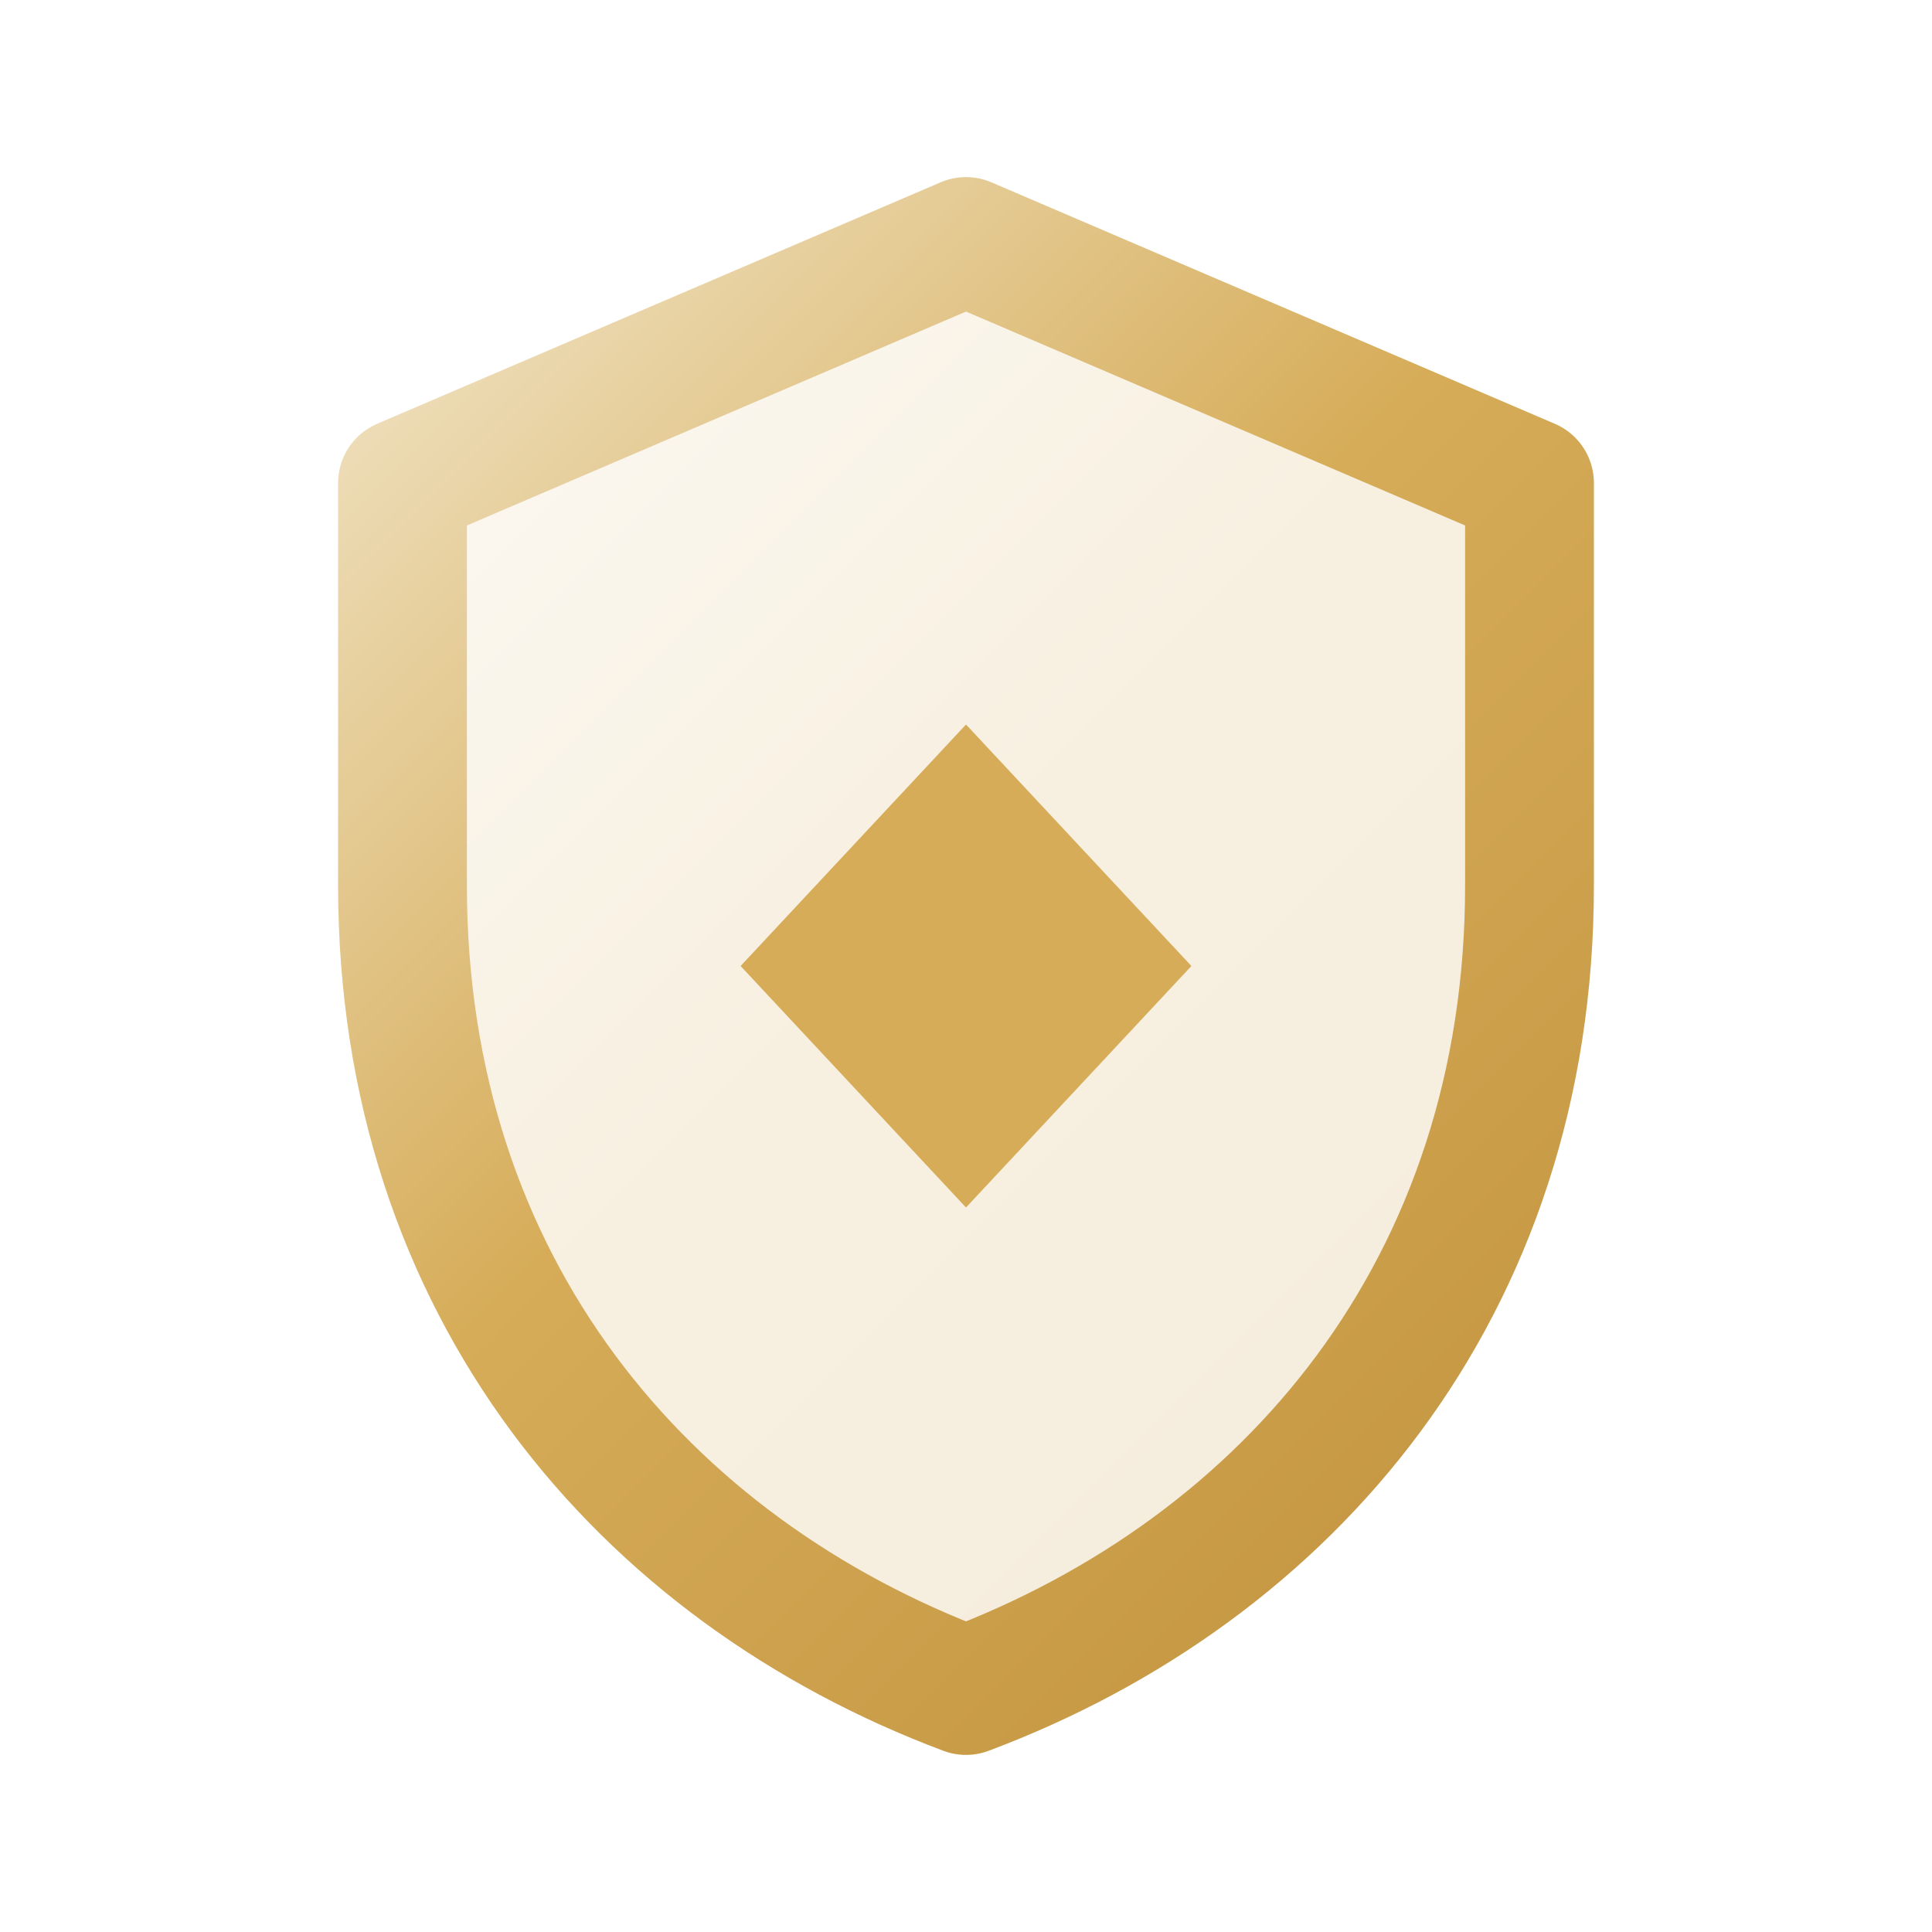
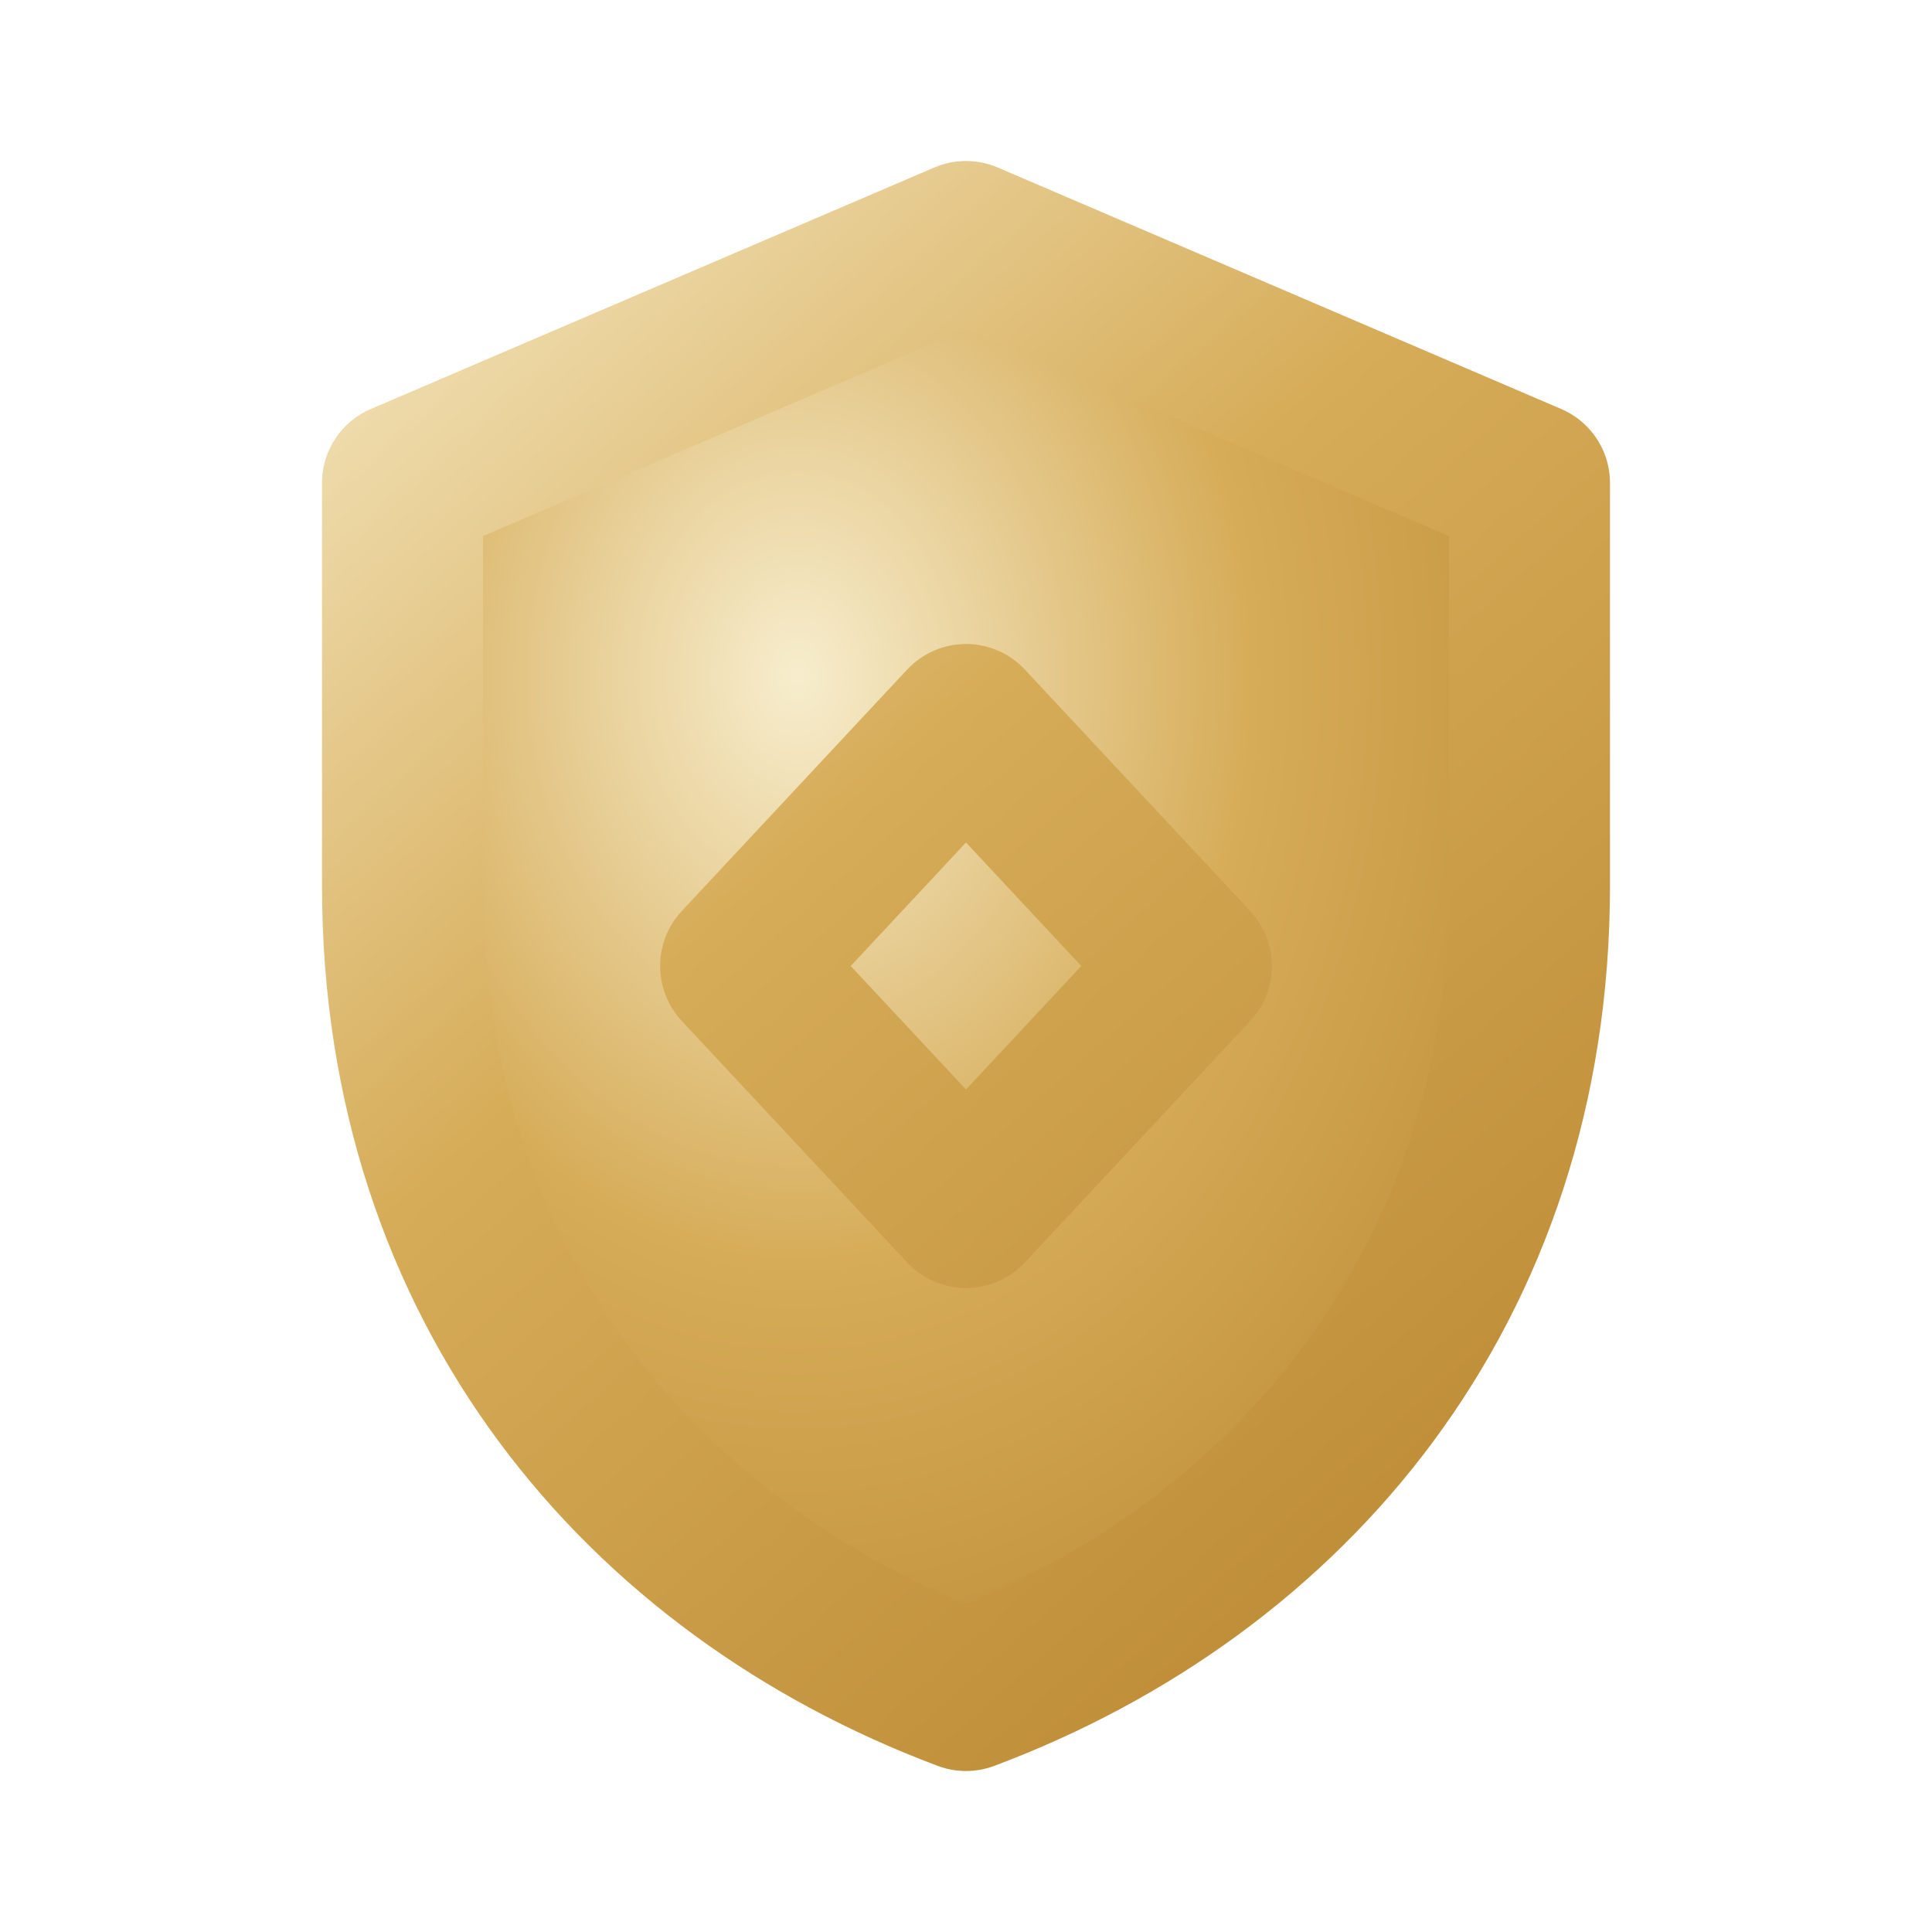
- <svg xmlns="http://www.w3.org/2000/svg" viewBox="0 0 24 24" fill="none" stroke="url(#gold)" stroke-width="1.6" stroke-linecap="round" stroke-linejoin="round">
+ <svg xmlns="http://www.w3.org/2000/svg" viewBox="0 0 24 24" fill="none" stroke="url(#gold)" stroke-width="2" stroke-linecap="round" stroke-linejoin="round">
  <defs>
-     <linearGradient id="gold" x1="4" y1="4" x2="20" y2="20" gradientUnits="userSpaceOnUse">
-       <stop offset="0" stop-color="#F0E3C4" />
+     <linearGradient id="gold" x1="4" y1="3" x2="20" y2="21" gradientUnits="userSpaceOnUse">
+       <stop offset="0" stop-color="#F4E6BF" />
+       <stop offset="0.4" stop-color="#D6AC58" />
+       <stop offset="1" stop-color="#B9852F" />
+     </linearGradient>
+     <radialGradient id="goldFill" cx="0.35" cy="0.3" r="0.9">
+       <stop offset="0" stop-color="#F7EDCD" />
      <stop offset="0.45" stop-color="#D6AC58" />
-       <stop offset="1" stop-color="#C2933F" />
-     </linearGradient>
+       <stop offset="1" stop-color="#B9852F" />
+     </radialGradient>
  </defs>
-   <path d="M12 3 L19 6 V11 C19 16 16 19.5 12 21 C8 19.5 5 16 5 11 V6 Z" fill="url(#gold)" fill-opacity="0.18" />
-   <polygon points="12,9 14.8,12 12,15 9.2,12" fill="#D6AC58" stroke="none" />
+   <path d="M12 3 L19 6 V11 C19 16 16 19.5 12 21 C8 19.5 5 16 5 11 V6 Z" fill="url(#goldFill)" />
+   <polygon points="12,9 14.8,12 12,15 9.2,12" fill="none" />
</svg>
